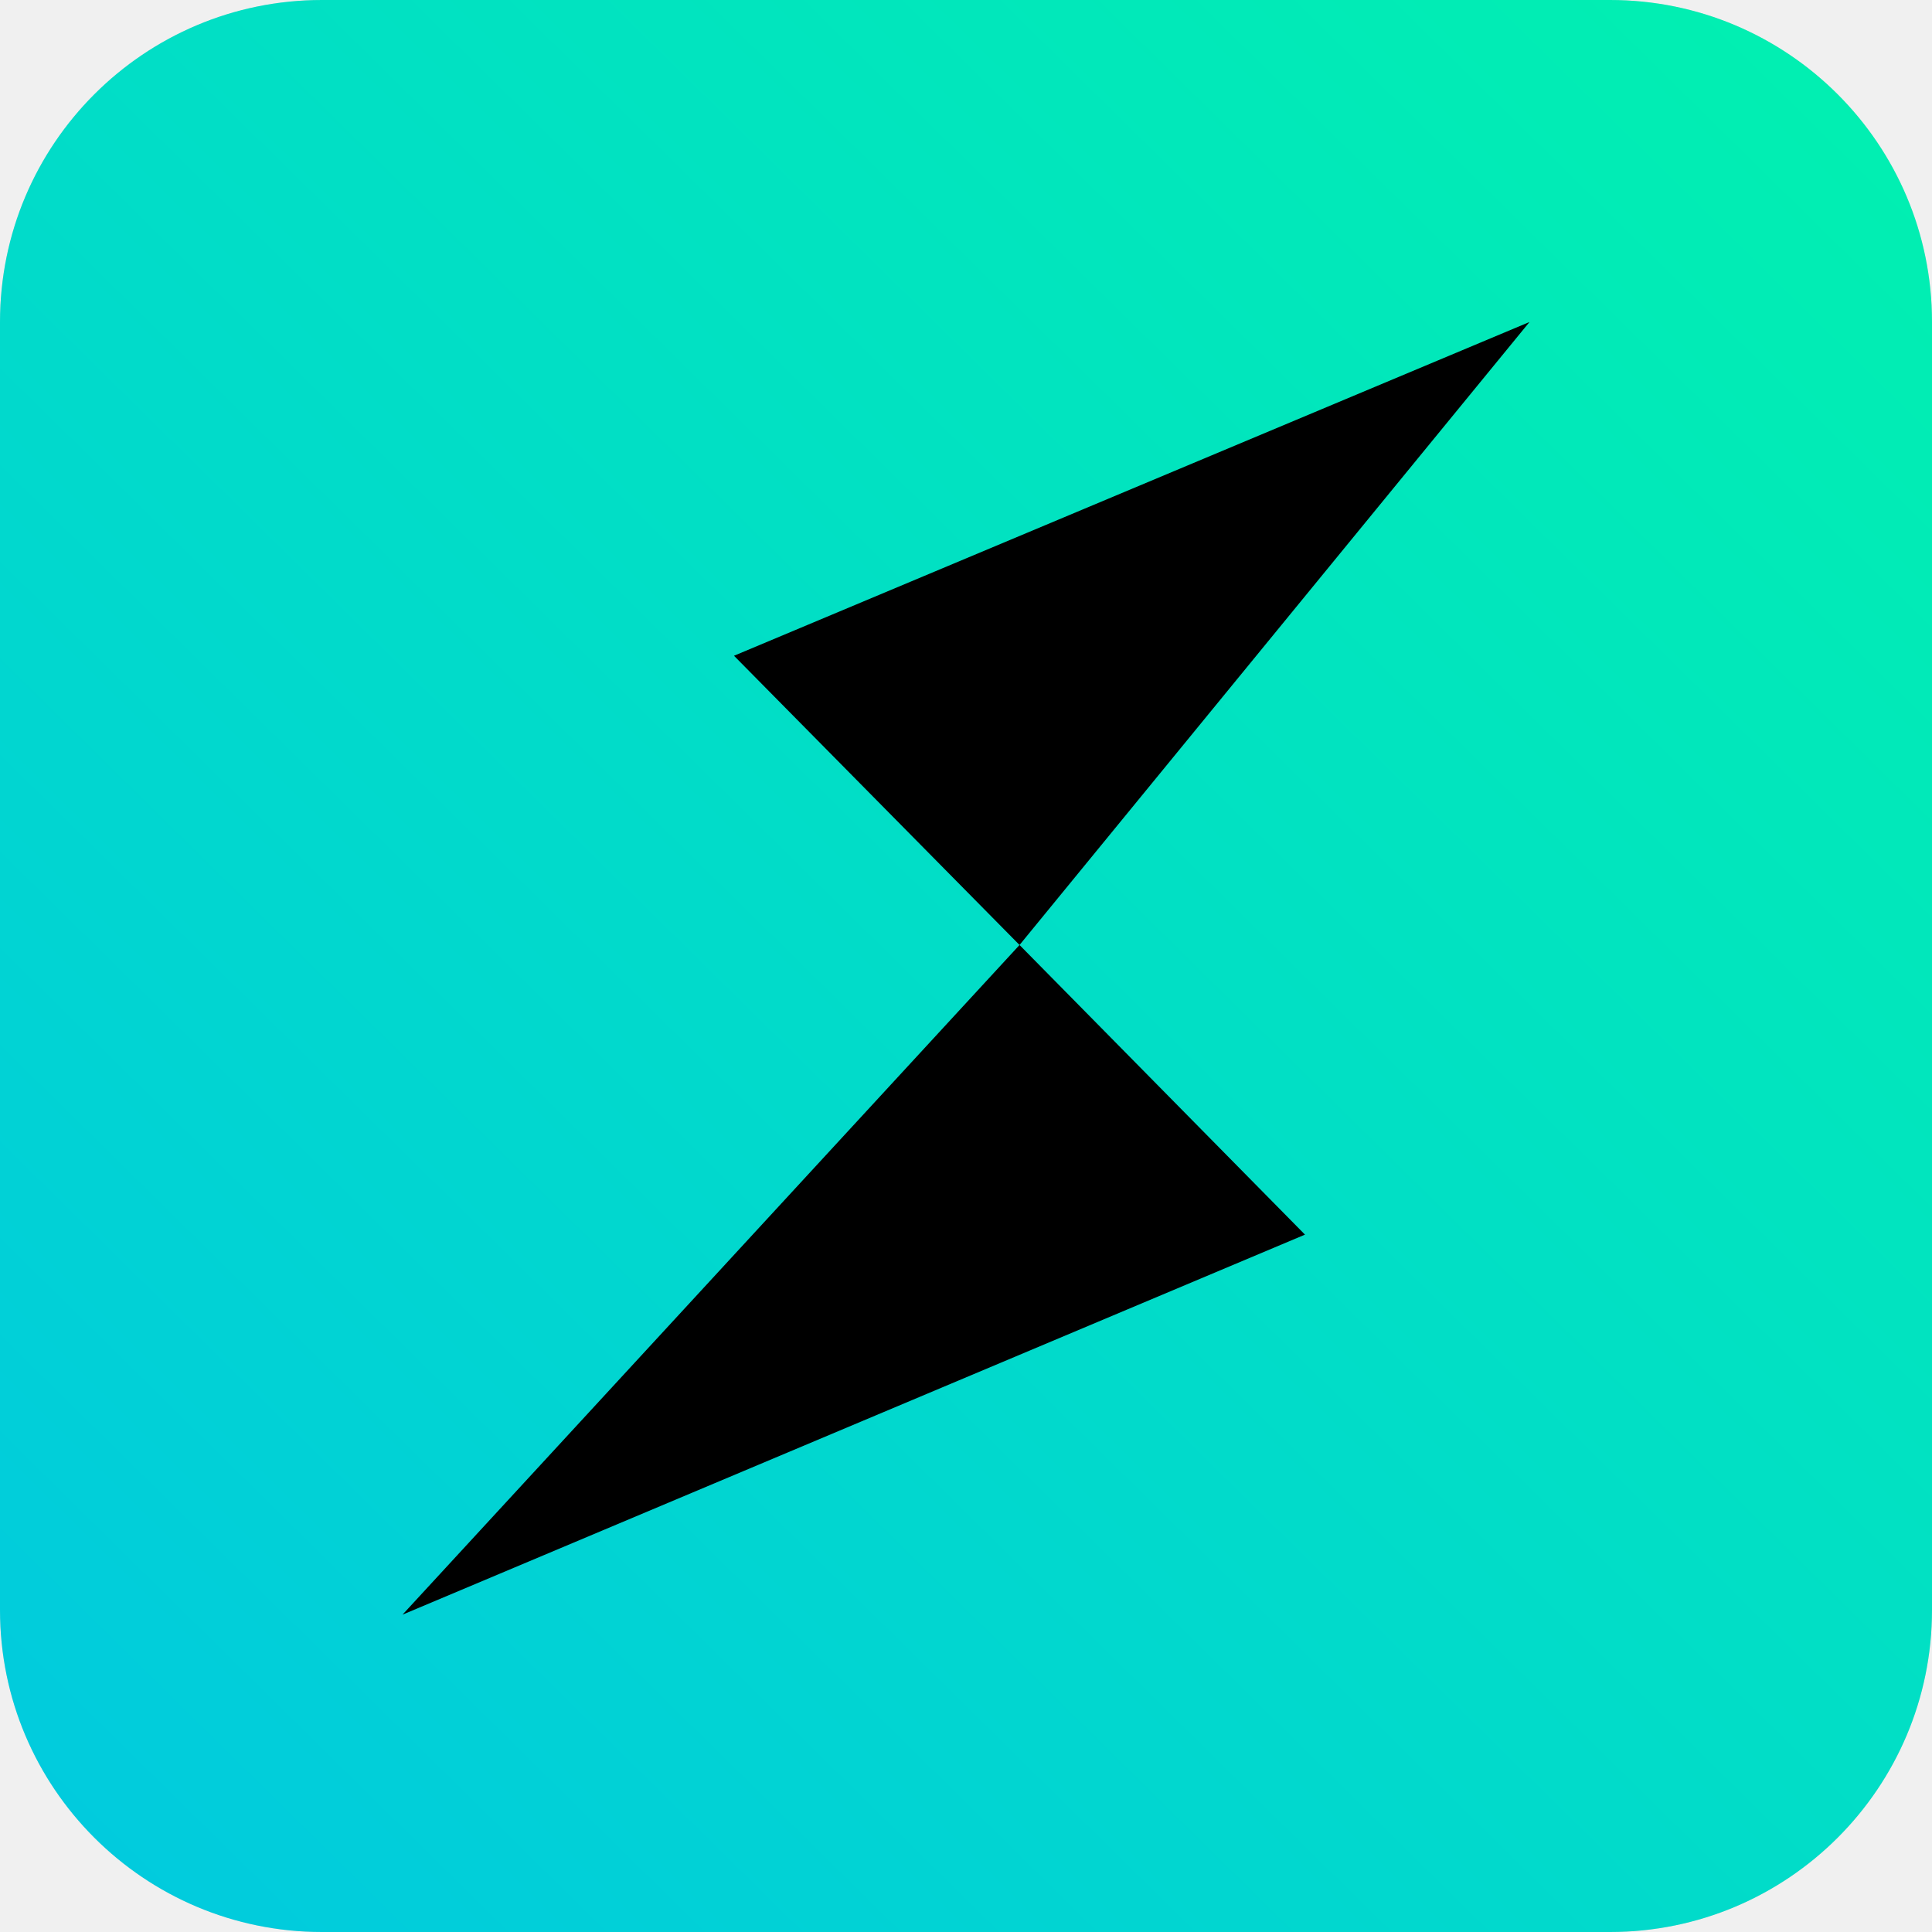
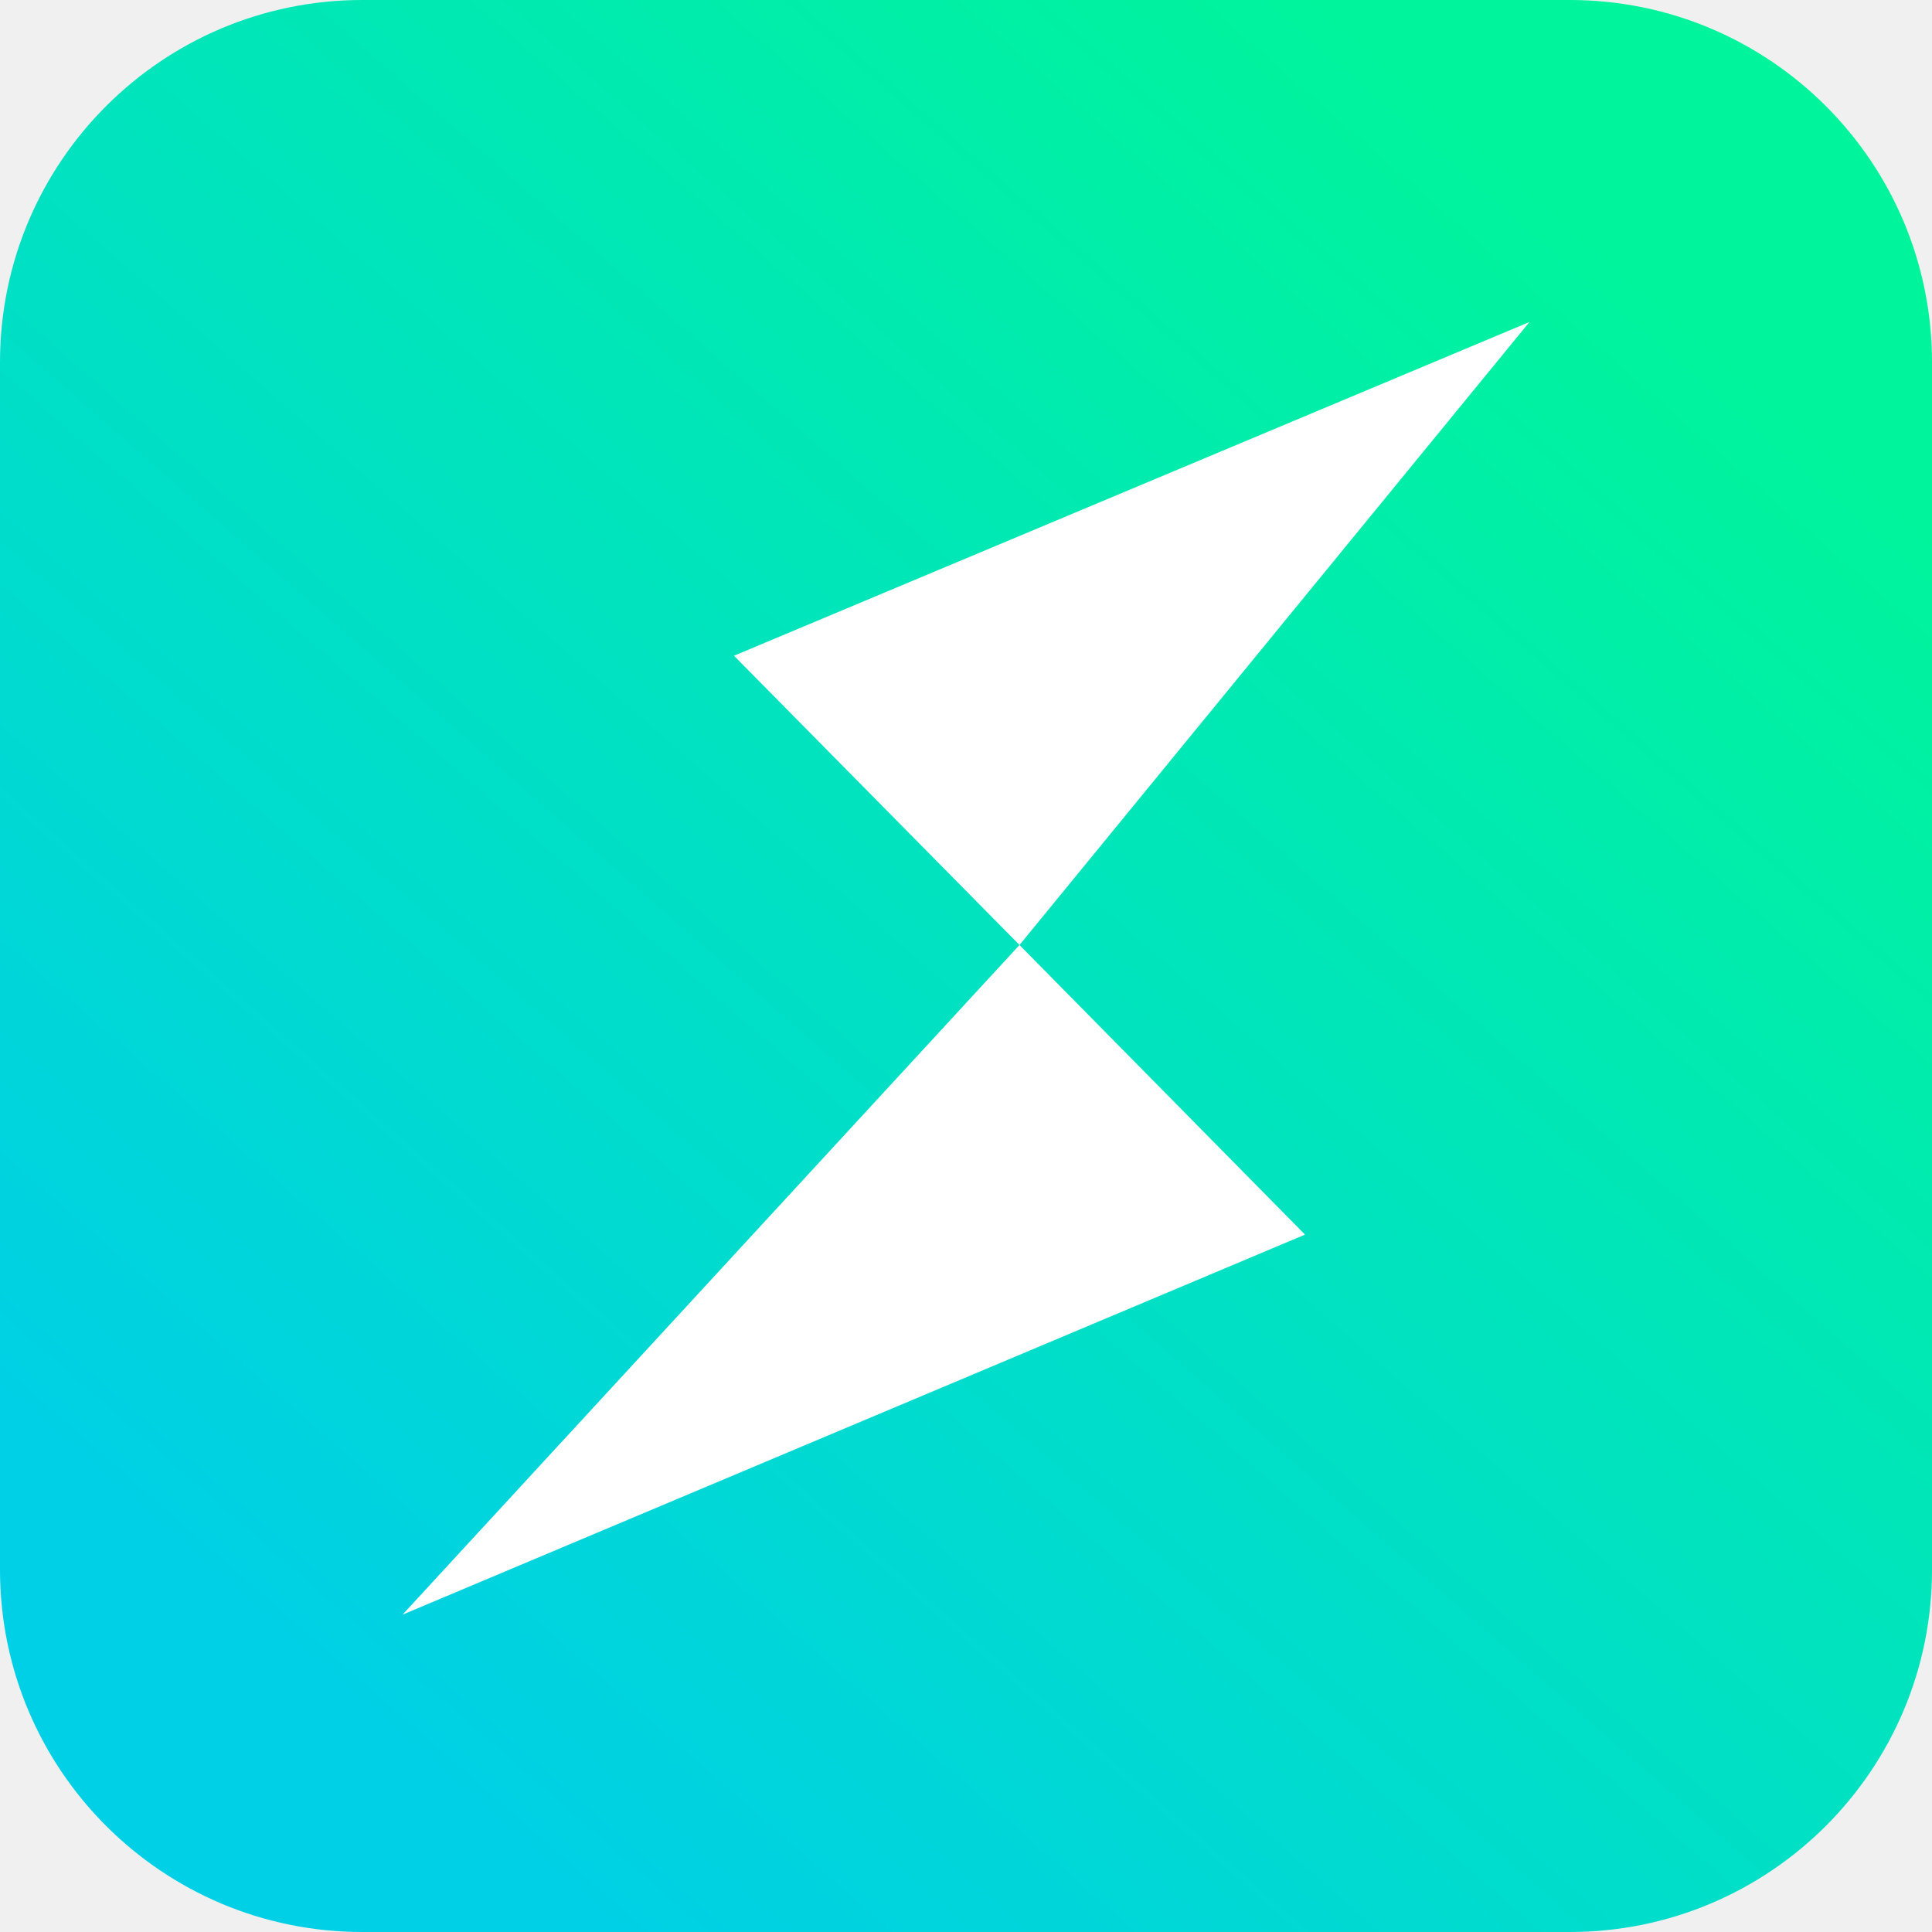
- <svg xmlns="http://www.w3.org/2000/svg" width="24" height="24" viewBox="0 0 24 24" fill="none">
-   <g clip-path="url(#clip0_2579_26748)">
-     <rect width="24" height="24" fill="#D9D9D9" />
-     <rect width="24" height="24" fill="url(#paint0_linear_2579_26748)" />
-     <path d="M5 20.058L16.211 15.337L12.665 11.739L5 20.058ZM9.118 8.146L12.665 11.739L19 4L9.118 8.146Z" fill="black" />
+ <svg xmlns="http://www.w3.org/2000/svg" width="32" height="32" viewBox="0 0 32 32" fill="none">
+   <g clip-path="url(#clip0_213_10656)">
+     <rect width="32" height="32" fill="url(#paint0_linear_213_10656)" />
+     <path d="M6.667 26.744L21.615 20.449L16.886 15.652L6.667 26.744ZM12.157 10.861L16.886 15.652L25.333 5.333L12.157 10.861Z" fill="white" />
  </g>
  <defs>
-     <linearGradient id="paint0_linear_2579_26748" x1="24" y1="0" x2="3.57628e-07" y2="24.375" gradientUnits="userSpaceOnUse">
-       <stop stop-color="#01F1AF" />
-       <stop offset="1" stop-color="#01C9E0" />
+     <linearGradient id="paint0_linear_213_10656" x1="26.5" y1="4" x2="5.5" y2="28" gradientUnits="userSpaceOnUse">
+       <stop stop-color="#00F49C" />
+       <stop offset="1" stop-color="#00D0E5" />
    </linearGradient>
-     <clipPath id="clip0_2579_26748">
-       <rect width="24" height="24" rx="4" fill="white" />
+     <clipPath id="clip0_213_10656">
+       <rect width="32" height="32" rx="6" fill="white" />
    </clipPath>
  </defs>
</svg>
